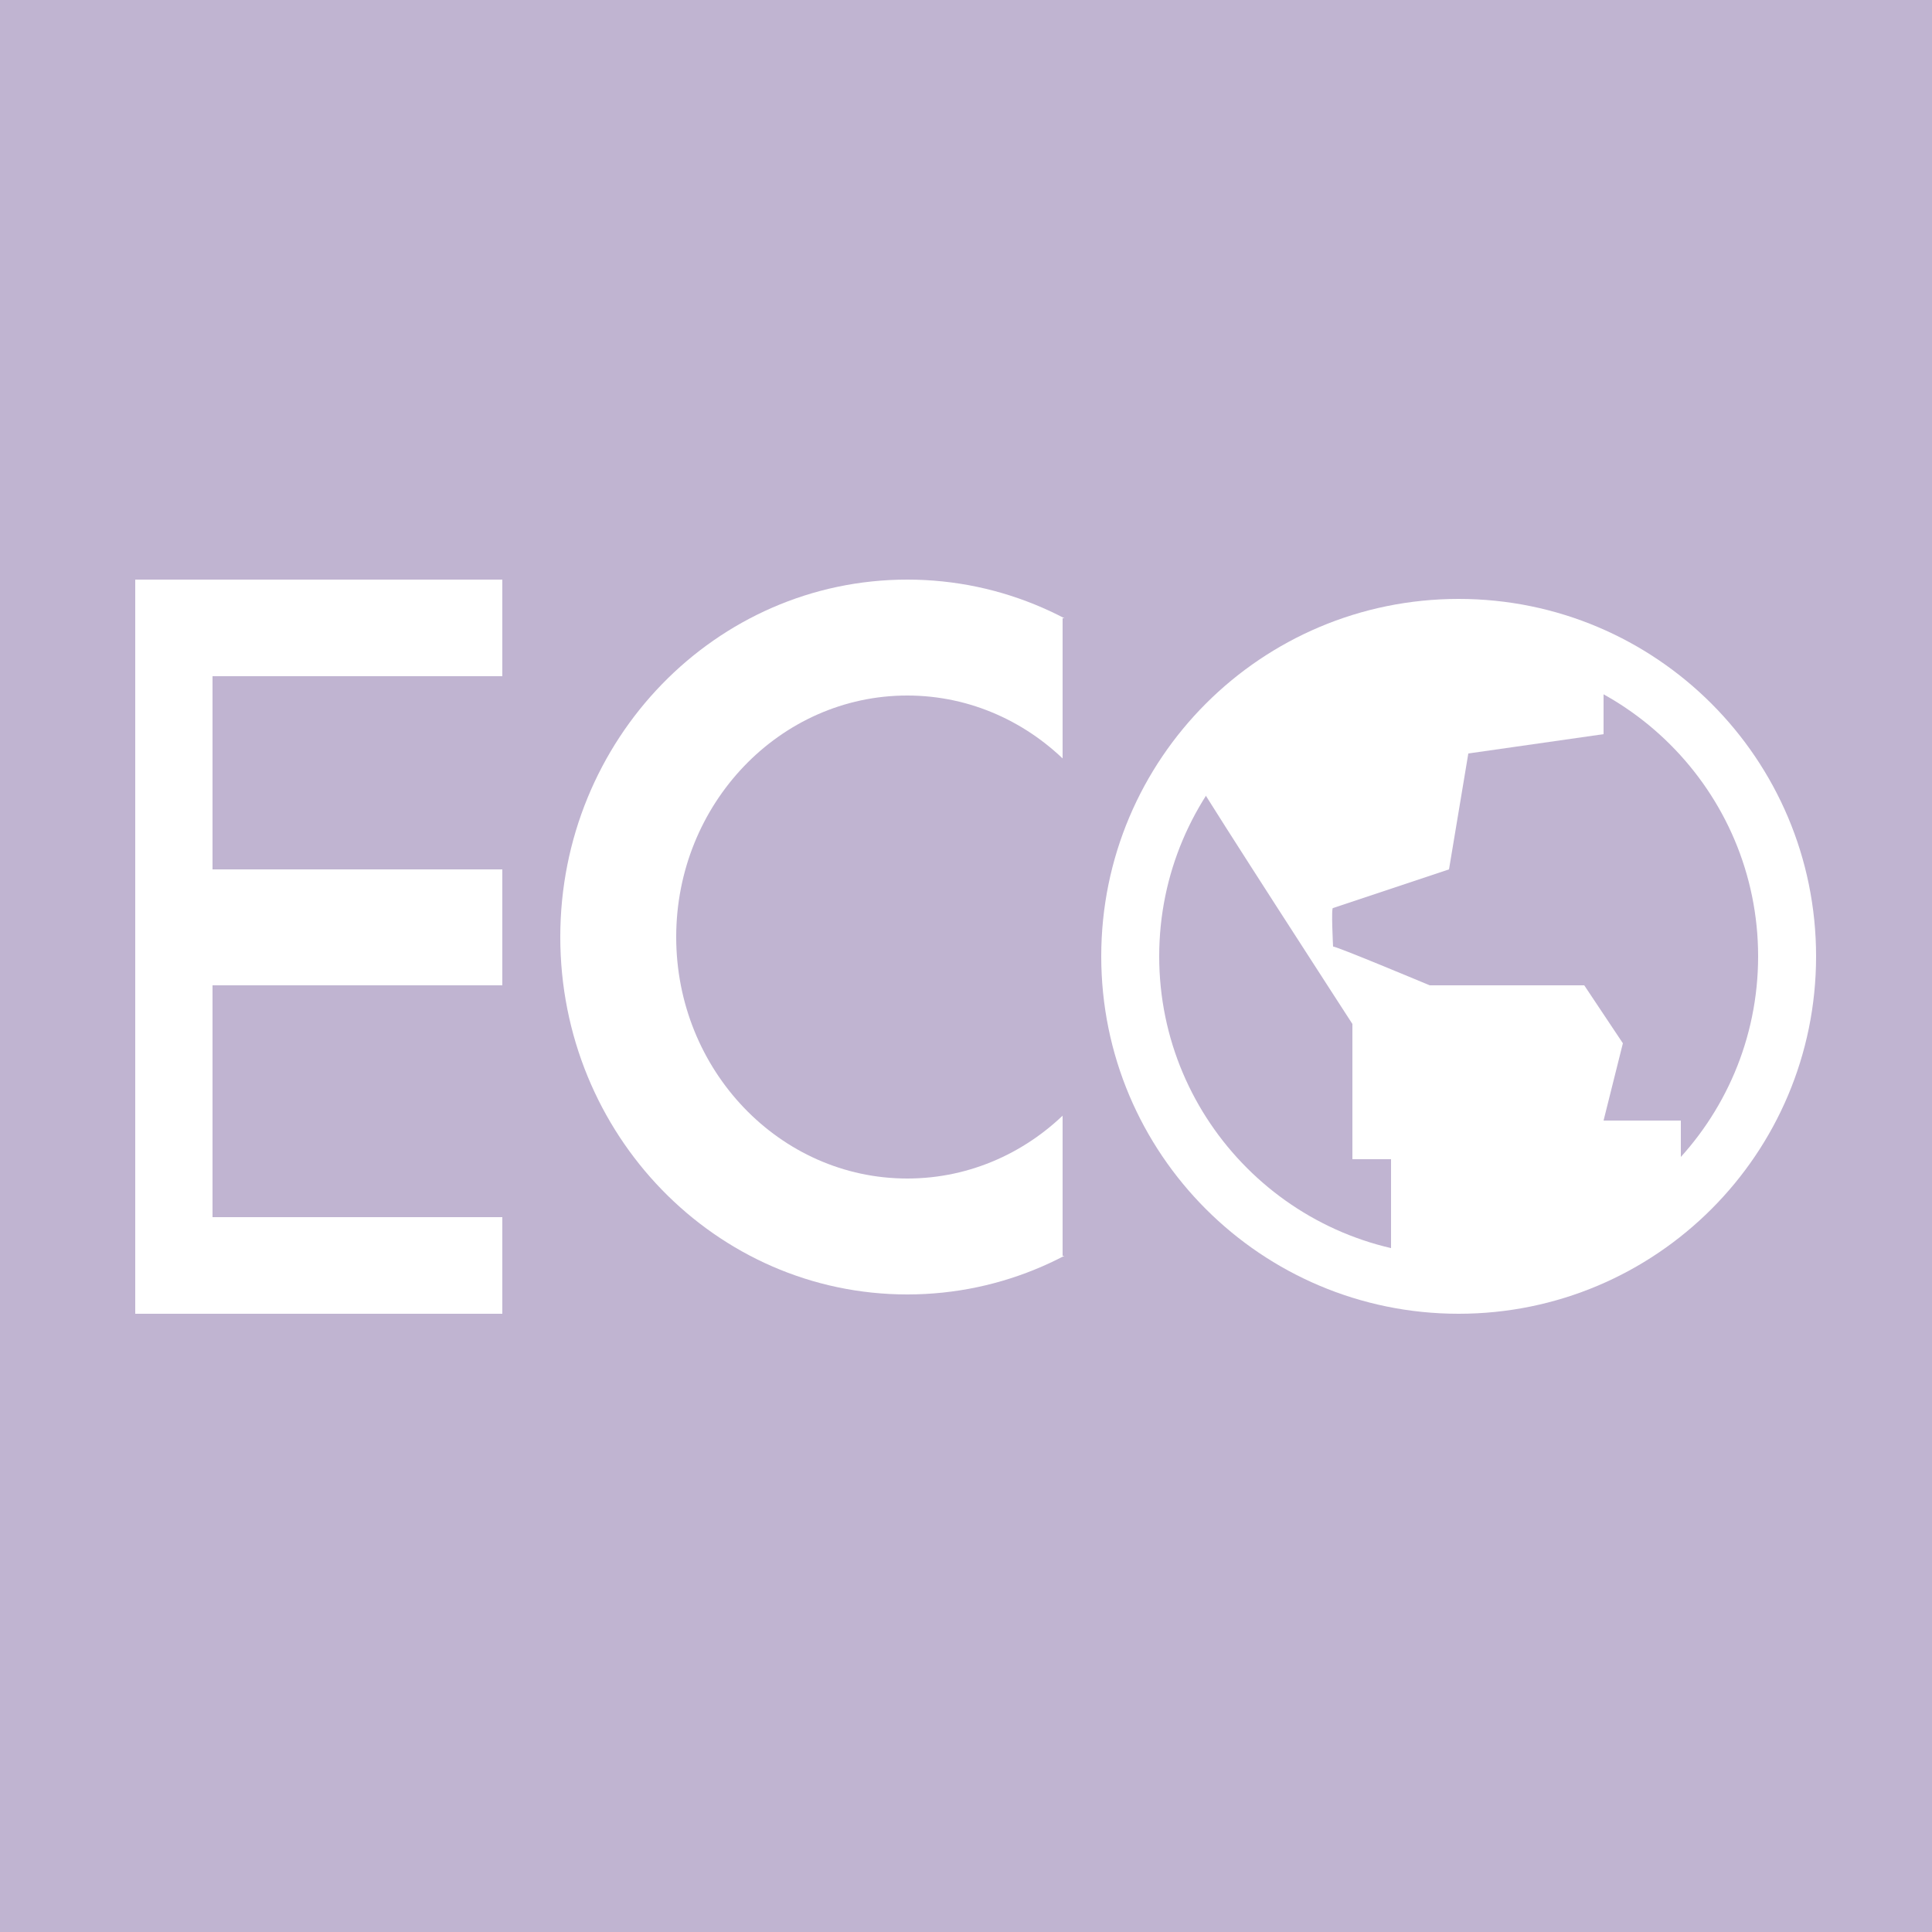
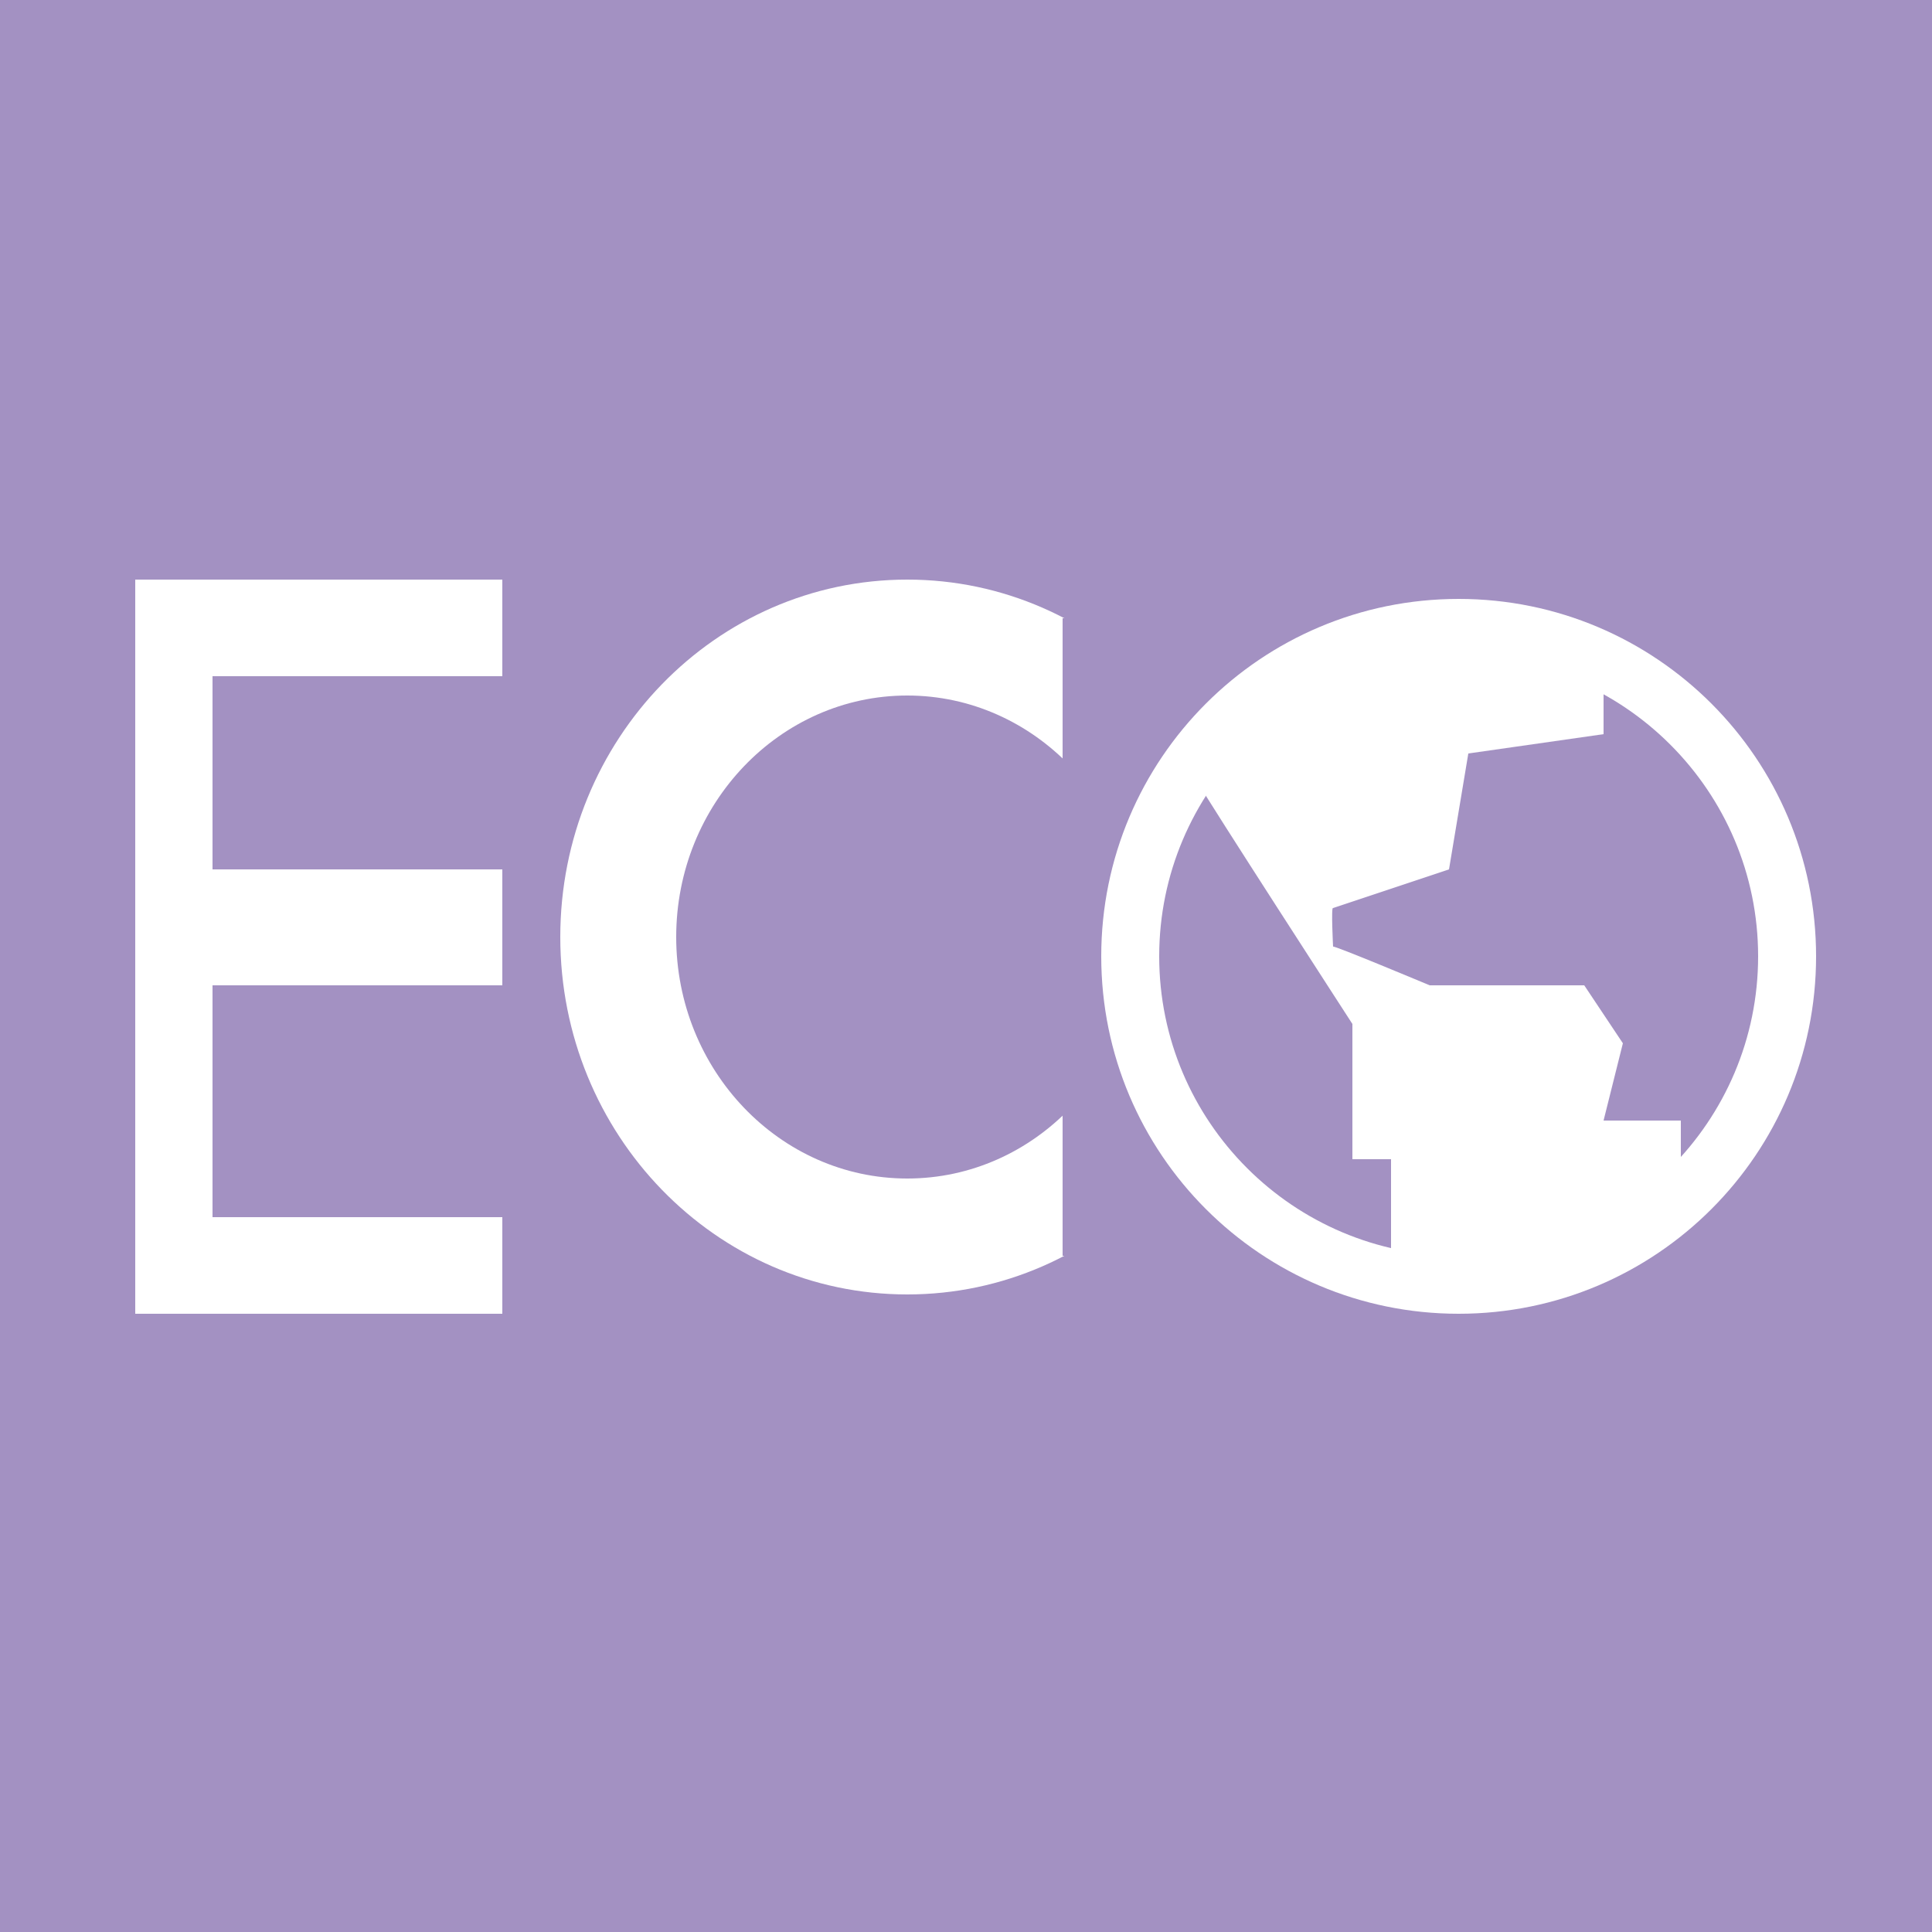
- <svg xmlns="http://www.w3.org/2000/svg" id="_レイヤー_2" data-name="レイヤー 2" viewBox="0 0 100 100" fill="#c0b4d1">
+ <svg xmlns="http://www.w3.org/2000/svg" id="_レイヤー_2" data-name="レイヤー 2" viewBox="0 0 100 100" fill="#A391C2">
  <defs>
    <style>
      .cls-1 {
        fill: #ffffff;
      }
    </style>
  </defs>
  <g id="_白抜き" data-name="白抜き">
    <g>
      <rect width="100" height="100" />
      <g>
        <g>
          <rect class="cls-1" x="7" y="30" width="19" height="38" />
          <rect x="11" y="51" width="16" height="12" />
          <rect x="11" y="35" width="16" height="10" />
        </g>
        <g>
          <g>
            <path d="M46.96,64c-8.25,0-14.96-6.95-14.96-15.5s6.71-15.5,14.96-15.5,14.96,6.95,14.96,15.5-6.71,15.5-14.96,15.5Z" />
            <path class="cls-1" d="M46.96,36c6.59,0,11.96,5.61,11.96,12.5s-5.36,12.5-11.96,12.5-11.96-5.61-11.96-12.5,5.36-12.5,11.96-12.5M46.96,30c-9.92,0-17.96,8.28-17.96,18.5s8.04,18.5,17.96,18.5,17.96-8.28,17.96-18.5-8.04-18.5-17.96-18.5h0Z" />
          </g>
          <rect x="55" y="32" width="9" height="33" />
        </g>
        <g>
          <g>
            <path d="M75.5,66.5c-9.37,0-17-7.63-17-17s7.63-17,17-17,17,7.63,17,17-7.63,17-17,17Z" />
            <path class="cls-1" d="M75.5,34c8.55,0,15.5,6.95,15.5,15.5s-6.95,15.5-15.5,15.5-15.5-6.95-15.5-15.5,6.95-15.5,15.5-15.5M75.5,31c-10.22,0-18.5,8.28-18.5,18.5s8.28,18.5,18.5,18.5,18.5-8.28,18.5-18.5-8.28-18.5-18.5-18.5h0Z" />
          </g>
          <path class="cls-1" d="M76,39l-1,6-6,2c-.11-.1,0,2,0,2-.06-.12,5,2,5,2h8l2,3-1,4h4v4l-4,3h-11v-5h-2v-7s-7.57-11.69-8-12.5c.02-.56.14-2.84,1.9-4.6,1.18-1.18,2.8-1.9,4.6-1.9h14.5v4l-7,1Z" />
        </g>
      </g>
    </g>
  </g>
</svg>
